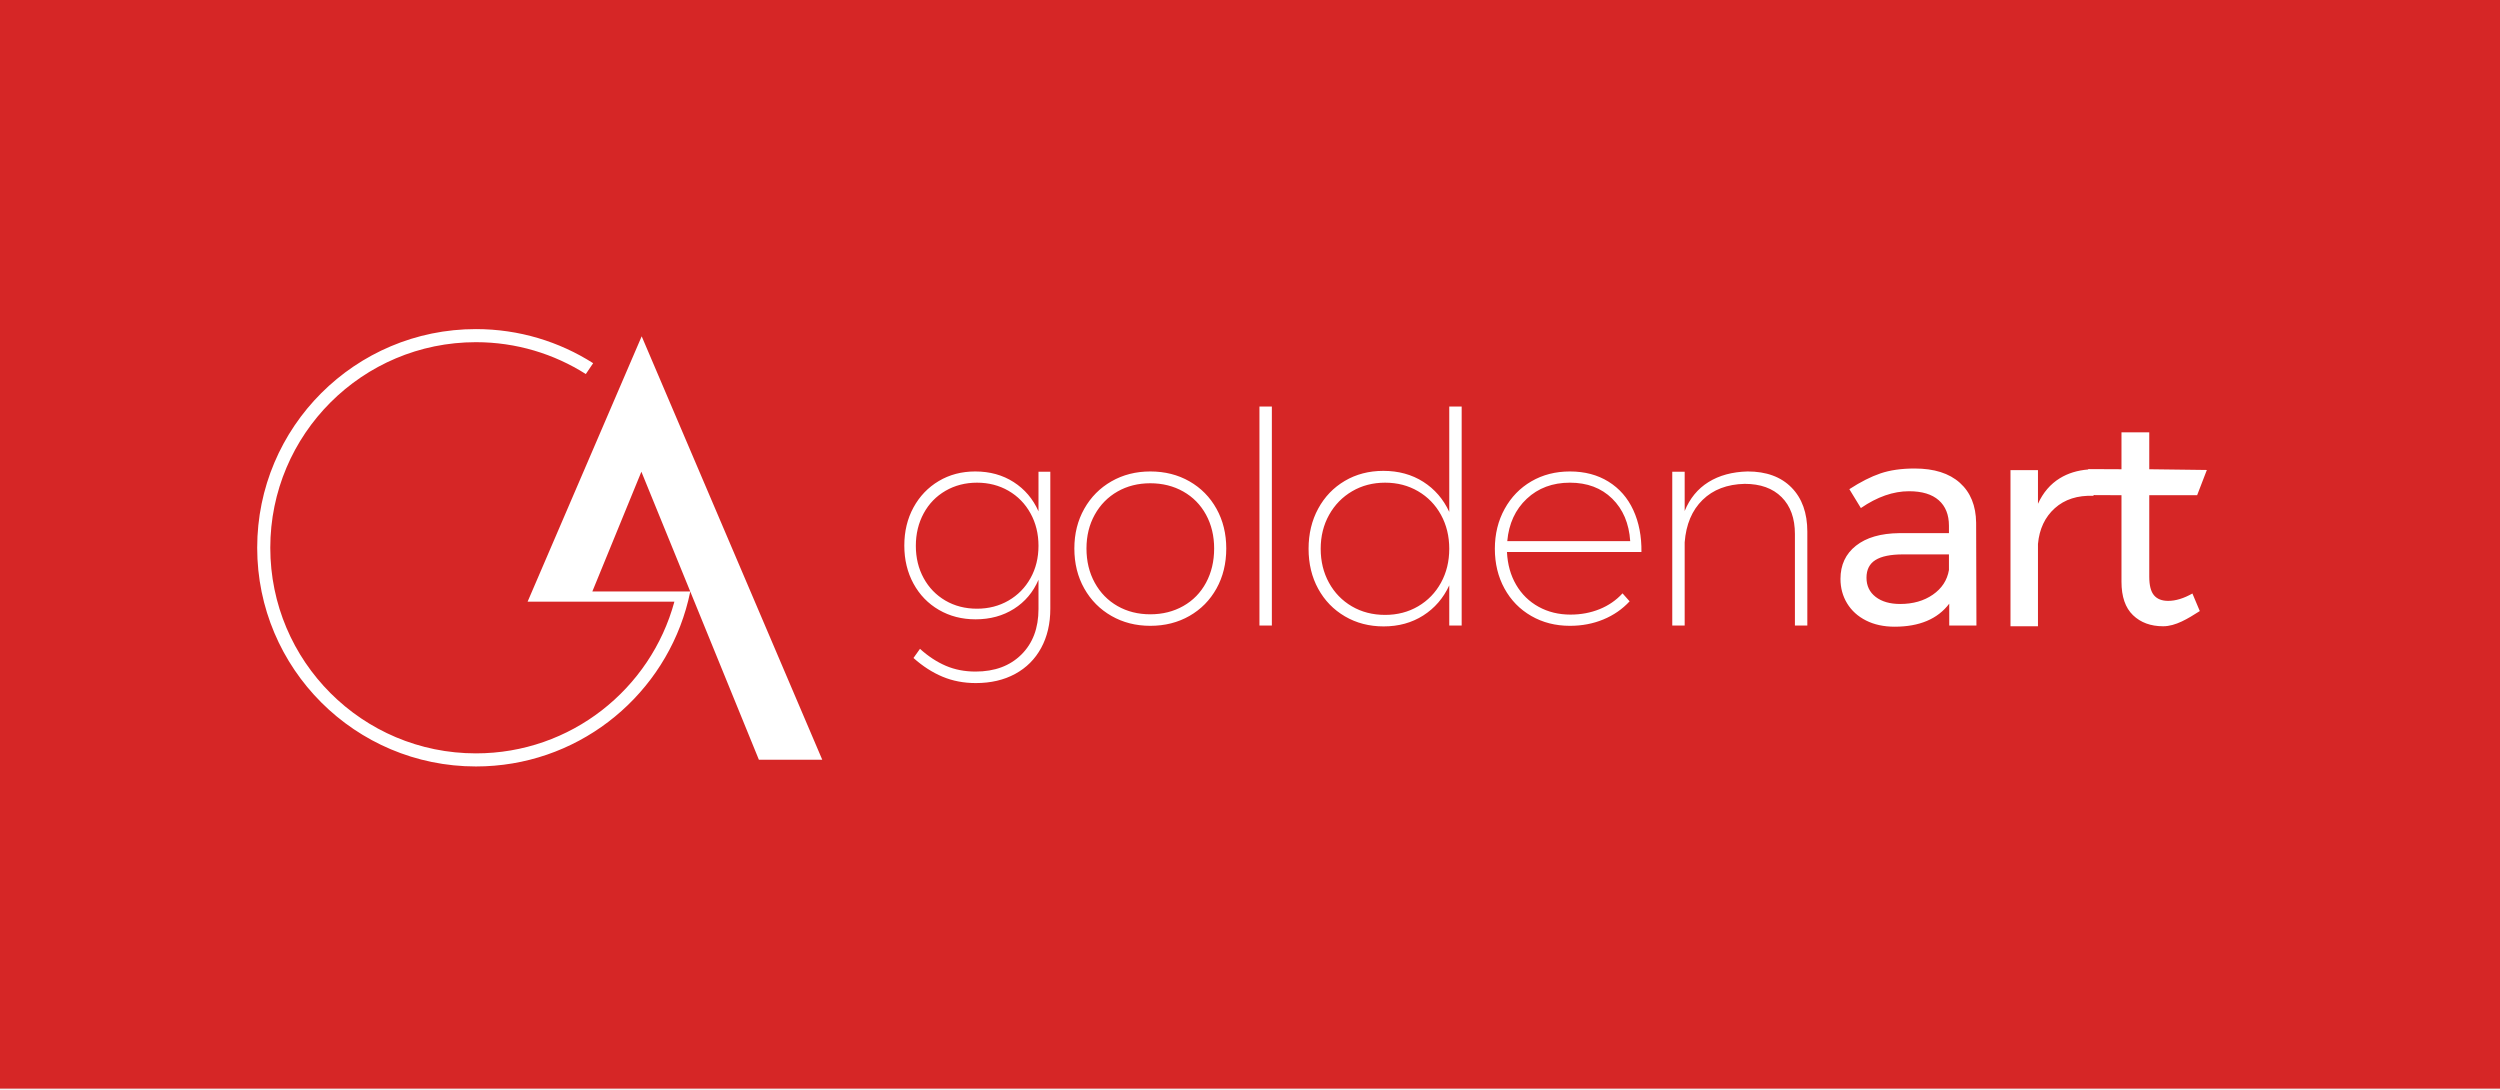
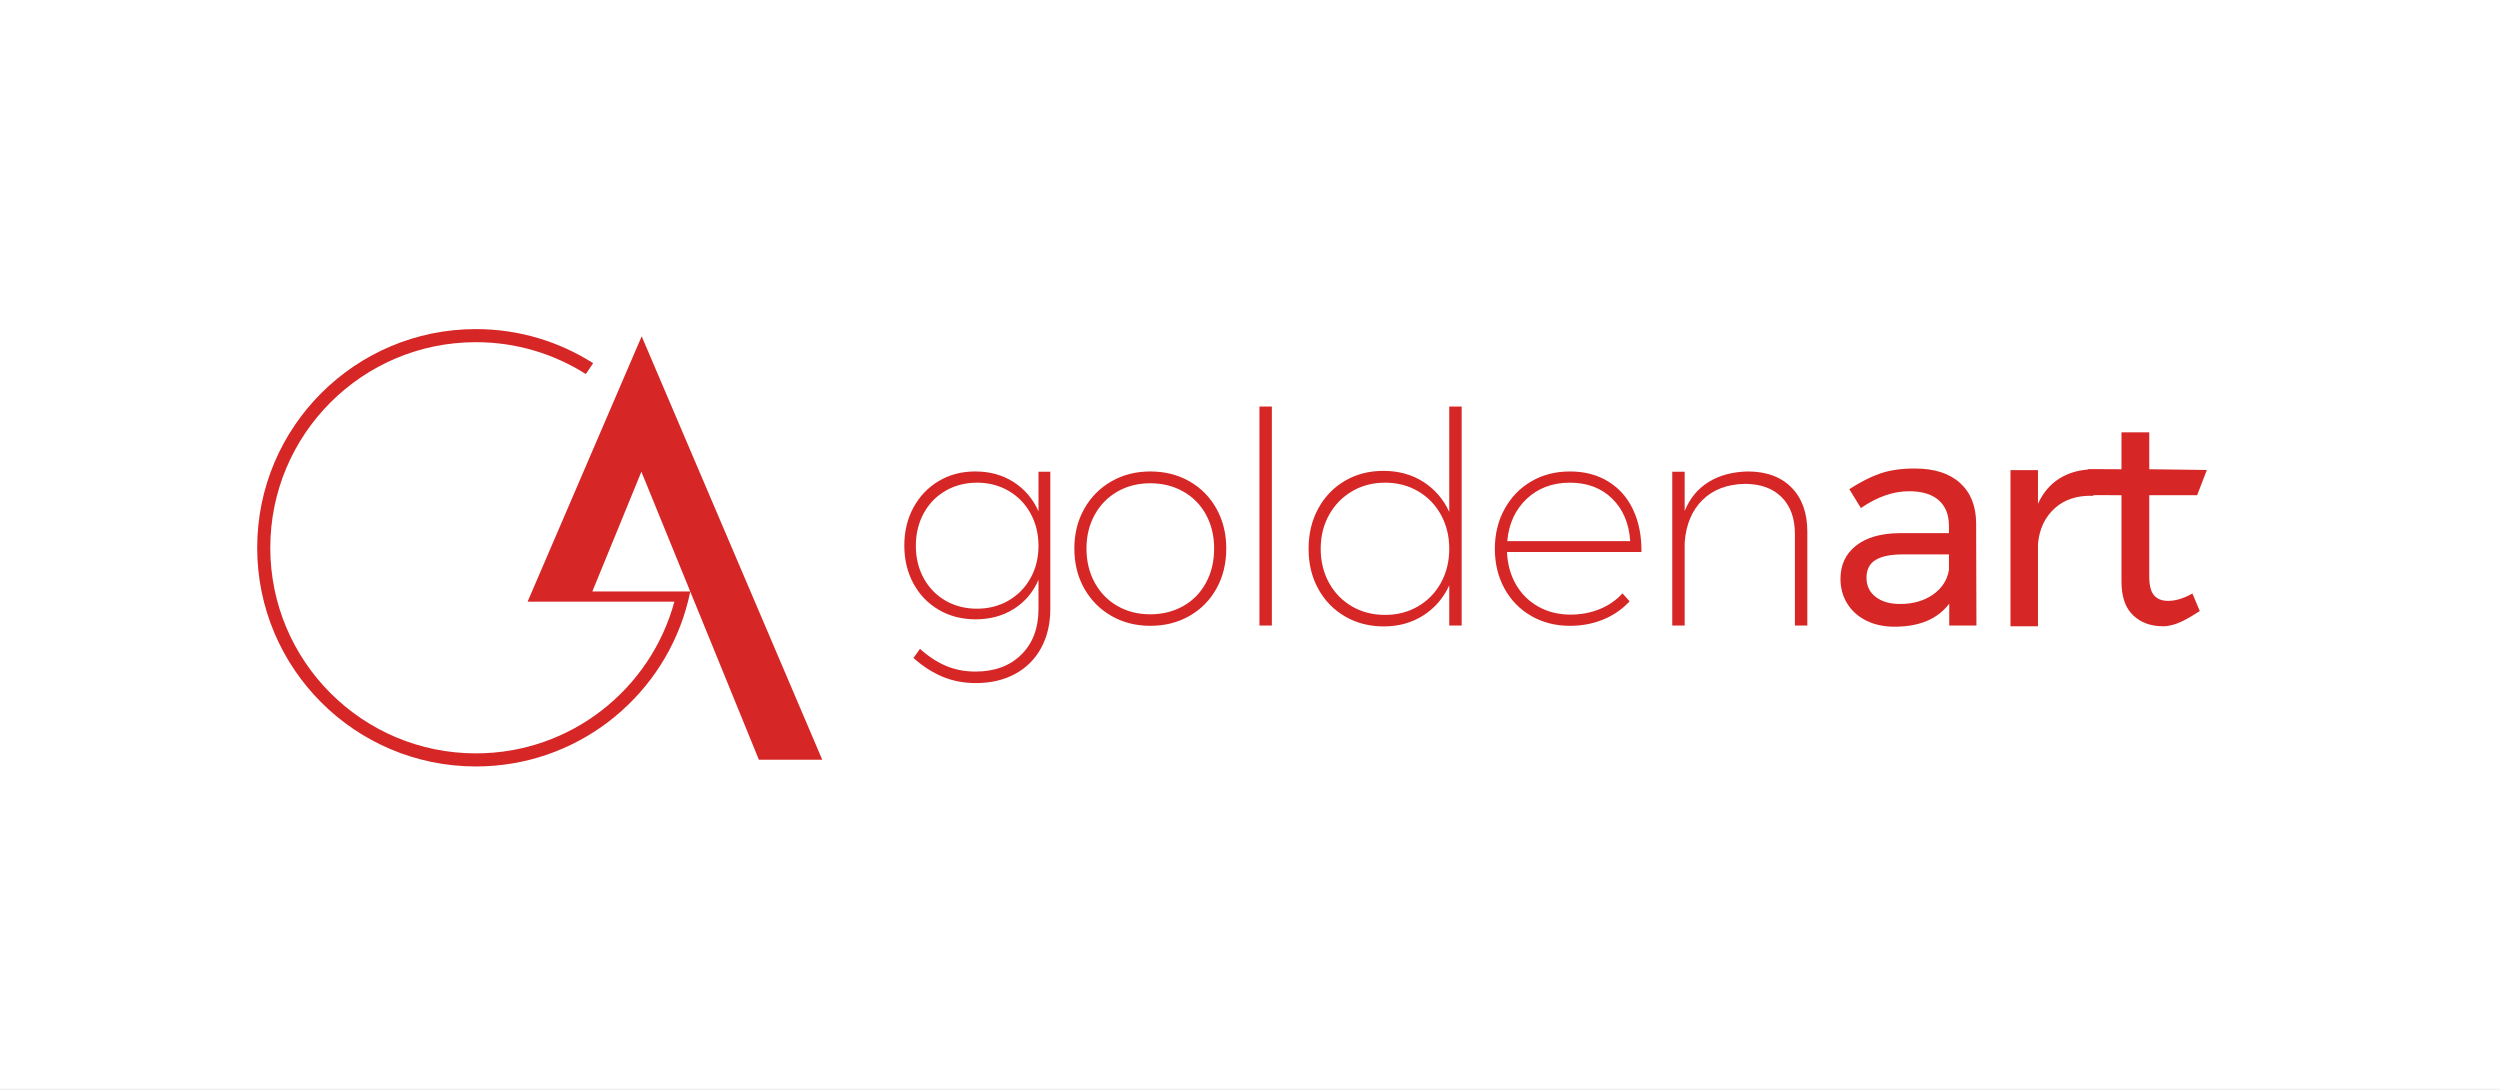
<svg xmlns="http://www.w3.org/2000/svg" width="904px" height="394px" viewBox="0 0 904 394" version="1.1">
  <defs />
  <g id="Page-1" stroke="none" stroke-width="1" fill="none" fill-rule="evenodd">
    <g id="logo-expanded">
      <g>
-         <rect id="Rectangle-17" fill="#D62626" x="0" y="0" width="904" height="393.646" />
-         <path d="M248.02,220.295 C248.633,218.197 249.161,216.063 249.603,213.898 L274.414,274.717 L297.327,274.717 L232.032,121.609 L190.785,217.553 L243.864,217.553 C235.302,249.162 206.425,272.419 172.098,272.419 C131.029,272.419 97.735,239.133 97.735,198.076 C97.735,157.018 131.029,123.734 172.098,123.734 C186.717,123.734 200.338,127.968 211.835,135.255 L214.485,131.329 C202.231,123.533 187.699,119 172.098,119 C128.413,119 93,154.403 93,198.076 C93,241.749 128.413,277.151 172.098,277.151 C208.065,277.151 238.417,253.151 248.02,220.295 M214.19,213.878 L231.925,170.574 L249.594,213.878 L214.19,213.878" id="Fill-4" fill="#FFFFFF" />
+         <rect id="Rectangle-17" fill="#FFF" x="0" y="0" width="904" height="393.646" />
+         <path d="M248.02,220.295 C248.633,218.197 249.161,216.063 249.603,213.898 L274.414,274.717 L297.327,274.717 L232.032,121.609 L190.785,217.553 L243.864,217.553 C235.302,249.162 206.425,272.419 172.098,272.419 C131.029,272.419 97.735,239.133 97.735,198.076 C97.735,157.018 131.029,123.734 172.098,123.734 C186.717,123.734 200.338,127.968 211.835,135.255 L214.485,131.329 C202.231,123.533 187.699,119 172.098,119 C128.413,119 93,154.403 93,198.076 C93,241.749 128.413,277.151 172.098,277.151 C208.065,277.151 238.417,253.151 248.02,220.295 M214.19,213.878 L231.925,170.574 L249.594,213.878 L214.19,213.878" id="Fill-4" fill="#D62626" />
      </g>
-       <g id="Group-12" transform="translate(327, 139)" fill="#FFFFFF">
+       <g id="Group-12" transform="translate(327, 139)" fill="#D62626">
        <path d="M52.794,31.586 L52.794,81.106 C52.794,86.513 51.689,91.244 49.481,95.3 C47.272,99.355 44.137,102.486 40.076,104.692 C36.015,106.897 31.277,108 25.862,108 C21.516,108 17.509,107.235 13.84,105.705 C10.17,104.176 6.662,101.917 3.313,98.928 L5.664,95.62 C8.656,98.324 11.773,100.369 15.015,101.757 C18.257,103.144 21.837,103.838 25.756,103.838 C32.666,103.838 38.188,101.792 42.32,97.701 C46.453,93.61 48.519,88.114 48.519,81.212 L48.519,70.647 C46.595,75.129 43.638,78.633 39.649,81.159 C35.659,83.685 31.028,84.948 25.756,84.948 C20.84,84.948 16.422,83.809 12.504,81.533 C8.585,79.256 5.522,76.09 3.313,72.034 C1.104,67.979 0,63.39 0,58.267 C0,53.144 1.104,48.555 3.313,44.499 C5.522,40.444 8.567,37.26 12.45,34.948 C16.333,32.635 20.733,31.479 25.649,31.479 C30.921,31.479 35.552,32.76 39.542,35.321 C43.532,37.883 46.524,41.404 48.519,45.887 L48.519,31.586 L52.794,31.586 Z M37.672,78.171 C41.056,76.214 43.71,73.511 45.633,70.06 C47.557,66.609 48.519,62.714 48.519,58.374 C48.519,54.033 47.557,50.12 45.633,46.634 C43.71,43.148 41.056,40.426 37.672,38.47 C34.287,36.513 30.493,35.535 26.29,35.535 C22.086,35.535 18.293,36.513 14.908,38.47 C11.524,40.426 8.888,43.148 7,46.634 C5.112,50.12 4.168,54.033 4.168,58.374 C4.168,62.714 5.112,66.609 7,70.06 C8.888,73.511 11.506,76.214 14.855,78.171 C18.203,80.127 22.015,81.106 26.29,81.106 C30.493,81.106 34.287,80.127 37.672,78.171 Z M103.112,35.054 C107.28,37.438 110.539,40.746 112.89,44.98 C115.241,49.213 116.417,53.998 116.417,59.334 C116.417,64.741 115.241,69.562 112.89,73.795 C110.539,78.028 107.28,81.337 103.112,83.72 C98.944,86.104 94.224,87.296 88.952,87.296 C83.75,87.296 79.066,86.104 74.898,83.72 C70.73,81.337 67.453,78.028 65.066,73.795 C62.679,69.562 61.486,64.741 61.486,59.334 C61.486,53.998 62.679,49.213 65.066,44.98 C67.453,40.746 70.73,37.438 74.898,35.054 C79.066,32.671 83.75,31.479 88.952,31.479 C94.224,31.479 98.944,32.671 103.112,35.054 Z M77.089,38.736 C73.598,40.729 70.855,43.521 68.86,47.114 C66.865,50.707 65.868,54.78 65.868,59.334 C65.868,63.959 66.865,68.085 68.86,71.714 C70.855,75.343 73.598,78.153 77.089,80.145 C80.58,82.137 84.534,83.133 88.952,83.133 C93.369,83.133 97.341,82.137 100.867,80.145 C104.394,78.153 107.137,75.343 109.096,71.714 C111.056,68.085 112.035,63.959 112.035,59.334 C112.035,54.78 111.056,50.707 109.096,47.114 C107.137,43.521 104.394,40.729 100.867,38.736 C97.341,36.744 93.369,35.748 88.952,35.748 C84.534,35.748 80.58,36.744 77.089,38.736 Z M128.416,8 L132.905,8 L132.905,87.189 L128.416,87.189 L128.416,8 Z M201.539,8 L201.539,87.189 L197.051,87.189 L197.051,72.674 C194.913,77.299 191.778,80.928 187.646,83.56 C183.514,86.193 178.74,87.509 173.326,87.509 C168.125,87.509 163.458,86.3 159.326,83.88 C155.193,81.461 151.97,78.135 149.654,73.902 C147.339,69.668 146.181,64.848 146.181,59.441 C146.181,54.033 147.339,49.195 149.654,44.926 C151.97,40.657 155.176,37.313 159.272,34.894 C163.369,32.475 168.018,31.266 173.219,31.266 C178.705,31.266 183.514,32.582 187.646,35.215 C191.778,37.847 194.913,41.476 197.051,46.1 L197.051,8 L201.539,8 Z M185.776,80.252 C189.303,78.189 192.063,75.343 194.058,71.714 C196.053,68.085 197.051,63.994 197.051,59.441 C197.051,54.887 196.053,50.796 194.058,47.168 C192.063,43.539 189.303,40.693 185.776,38.63 C182.249,36.566 178.277,35.535 173.86,35.535 C169.443,35.535 165.471,36.566 161.944,38.63 C158.417,40.693 155.639,43.539 153.608,47.168 C151.578,50.796 150.562,54.887 150.562,59.441 C150.562,63.994 151.56,68.085 153.555,71.714 C155.55,75.343 158.31,78.189 161.837,80.252 C165.364,82.315 169.371,83.347 173.86,83.347 C178.277,83.347 182.249,82.315 185.776,80.252 Z M254.63,35.161 C258.584,37.616 261.576,41.049 263.607,45.46 C265.638,49.871 266.617,54.923 266.546,60.615 L217.92,60.615 C218.134,65.097 219.238,69.046 221.233,72.461 C223.228,75.876 225.935,78.526 229.355,80.412 C232.775,82.297 236.622,83.24 240.897,83.24 C244.673,83.24 248.182,82.582 251.424,81.266 C254.666,79.949 257.426,78.046 259.706,75.556 L262.271,78.438 C259.635,81.284 256.465,83.471 252.76,85.001 C249.055,86.531 245.03,87.296 240.684,87.296 C235.482,87.296 230.816,86.104 226.684,83.72 C222.551,81.337 219.327,78.028 217.012,73.795 C214.696,69.562 213.539,64.777 213.539,59.441 C213.539,54.105 214.714,49.302 217.065,45.033 C219.416,40.764 222.64,37.438 226.737,35.054 C230.834,32.671 235.482,31.479 240.684,31.479 C246.027,31.479 250.676,32.706 254.63,35.161 Z M262.485,56.666 C262.057,50.263 259.884,45.14 255.966,41.298 C252.047,37.456 246.953,35.535 240.684,35.535 C234.414,35.535 229.213,37.473 225.081,41.351 C220.948,45.229 218.597,50.334 218.027,56.666 L262.485,56.666 Z M320.812,37.296 C324.624,41.173 326.53,46.492 326.53,53.251 L326.53,87.189 L322.041,87.189 L322.041,54.105 C322.041,48.413 320.438,43.966 317.232,40.764 C314.026,37.562 309.573,35.962 303.873,35.962 C297.532,36.104 292.456,38.043 288.645,41.778 C284.833,45.513 282.678,50.618 282.179,57.093 L282.179,87.189 L277.69,87.189 L277.69,31.586 L282.179,31.586 L282.179,45.78 C284.031,41.227 286.899,37.74 290.782,35.321 C294.665,32.902 299.385,31.621 304.942,31.479 C311.711,31.479 317.001,33.418 320.812,37.296 Z M377.845,87.189 L377.845,79.291 C373.642,84.841 367.051,87.616 358.074,87.616 C354.156,87.616 350.718,86.869 347.761,85.375 C344.805,83.88 342.525,81.817 340.922,79.185 C339.319,76.552 338.517,73.599 338.517,70.327 C338.517,65.275 340.387,61.273 344.128,58.32 C347.868,55.367 353.087,53.856 359.784,53.784 L377.738,53.784 L377.738,51.116 C377.738,47.132 376.509,44.055 374.051,41.885 C371.593,39.715 368.013,38.63 363.311,38.63 C357.611,38.63 351.805,40.657 345.891,44.713 L341.723,37.883 C345.784,35.25 349.543,33.347 352.998,32.173 C356.453,30.999 360.568,30.412 365.341,30.412 C372.395,30.412 377.845,32.137 381.692,35.588 C385.54,39.039 387.499,43.859 387.57,50.049 L387.677,87.189 L377.845,87.189 Z M430.022,40.026 L440.127,40.07 L440.127,71.34 C440.127,76.748 441.516,80.785 444.295,83.454 C447.073,86.122 450.707,87.456 455.195,87.456 C459.684,87.456 464.101,84.734 468.447,81.959 L465.775,75.609 C462.641,77.388 459.719,78.277 457.012,78.277 C454.732,78.277 453.022,77.602 451.882,76.25 C450.742,74.898 450.172,72.657 450.172,69.526 L450.172,40.07 L467.485,40.07 L471,30.944 L450.172,30.679 L450.172,17.338 L440.127,17.338 L440.127,30.679 L428.104,30.625 L428.104,30.767 C424.206,31.07 420.784,32.126 417.838,33.934 C414.419,36.033 411.782,39.11 409.93,43.165 L409.93,30.999 L399.991,30.999 L399.991,87.456 L409.93,87.456 L409.93,57.68 C410.429,52.272 412.459,47.968 416.022,44.766 C419.584,41.565 424.251,40.07 430.022,40.284 L430.022,40.026 Z M371.914,76.036 C368.672,78.277 364.736,79.398 360.105,79.398 C356.4,79.398 353.443,78.544 351.235,76.837 C349.026,75.129 347.922,72.817 347.922,69.9 C347.922,66.983 349.008,64.848 351.181,63.496 C353.354,62.144 356.685,61.469 361.174,61.469 L377.738,61.469 L377.738,67.125 C377.097,70.825 375.156,73.795 371.914,76.036 Z" id="Combined-Shape" />
      </g>
    </g>
  </g>
</svg>
